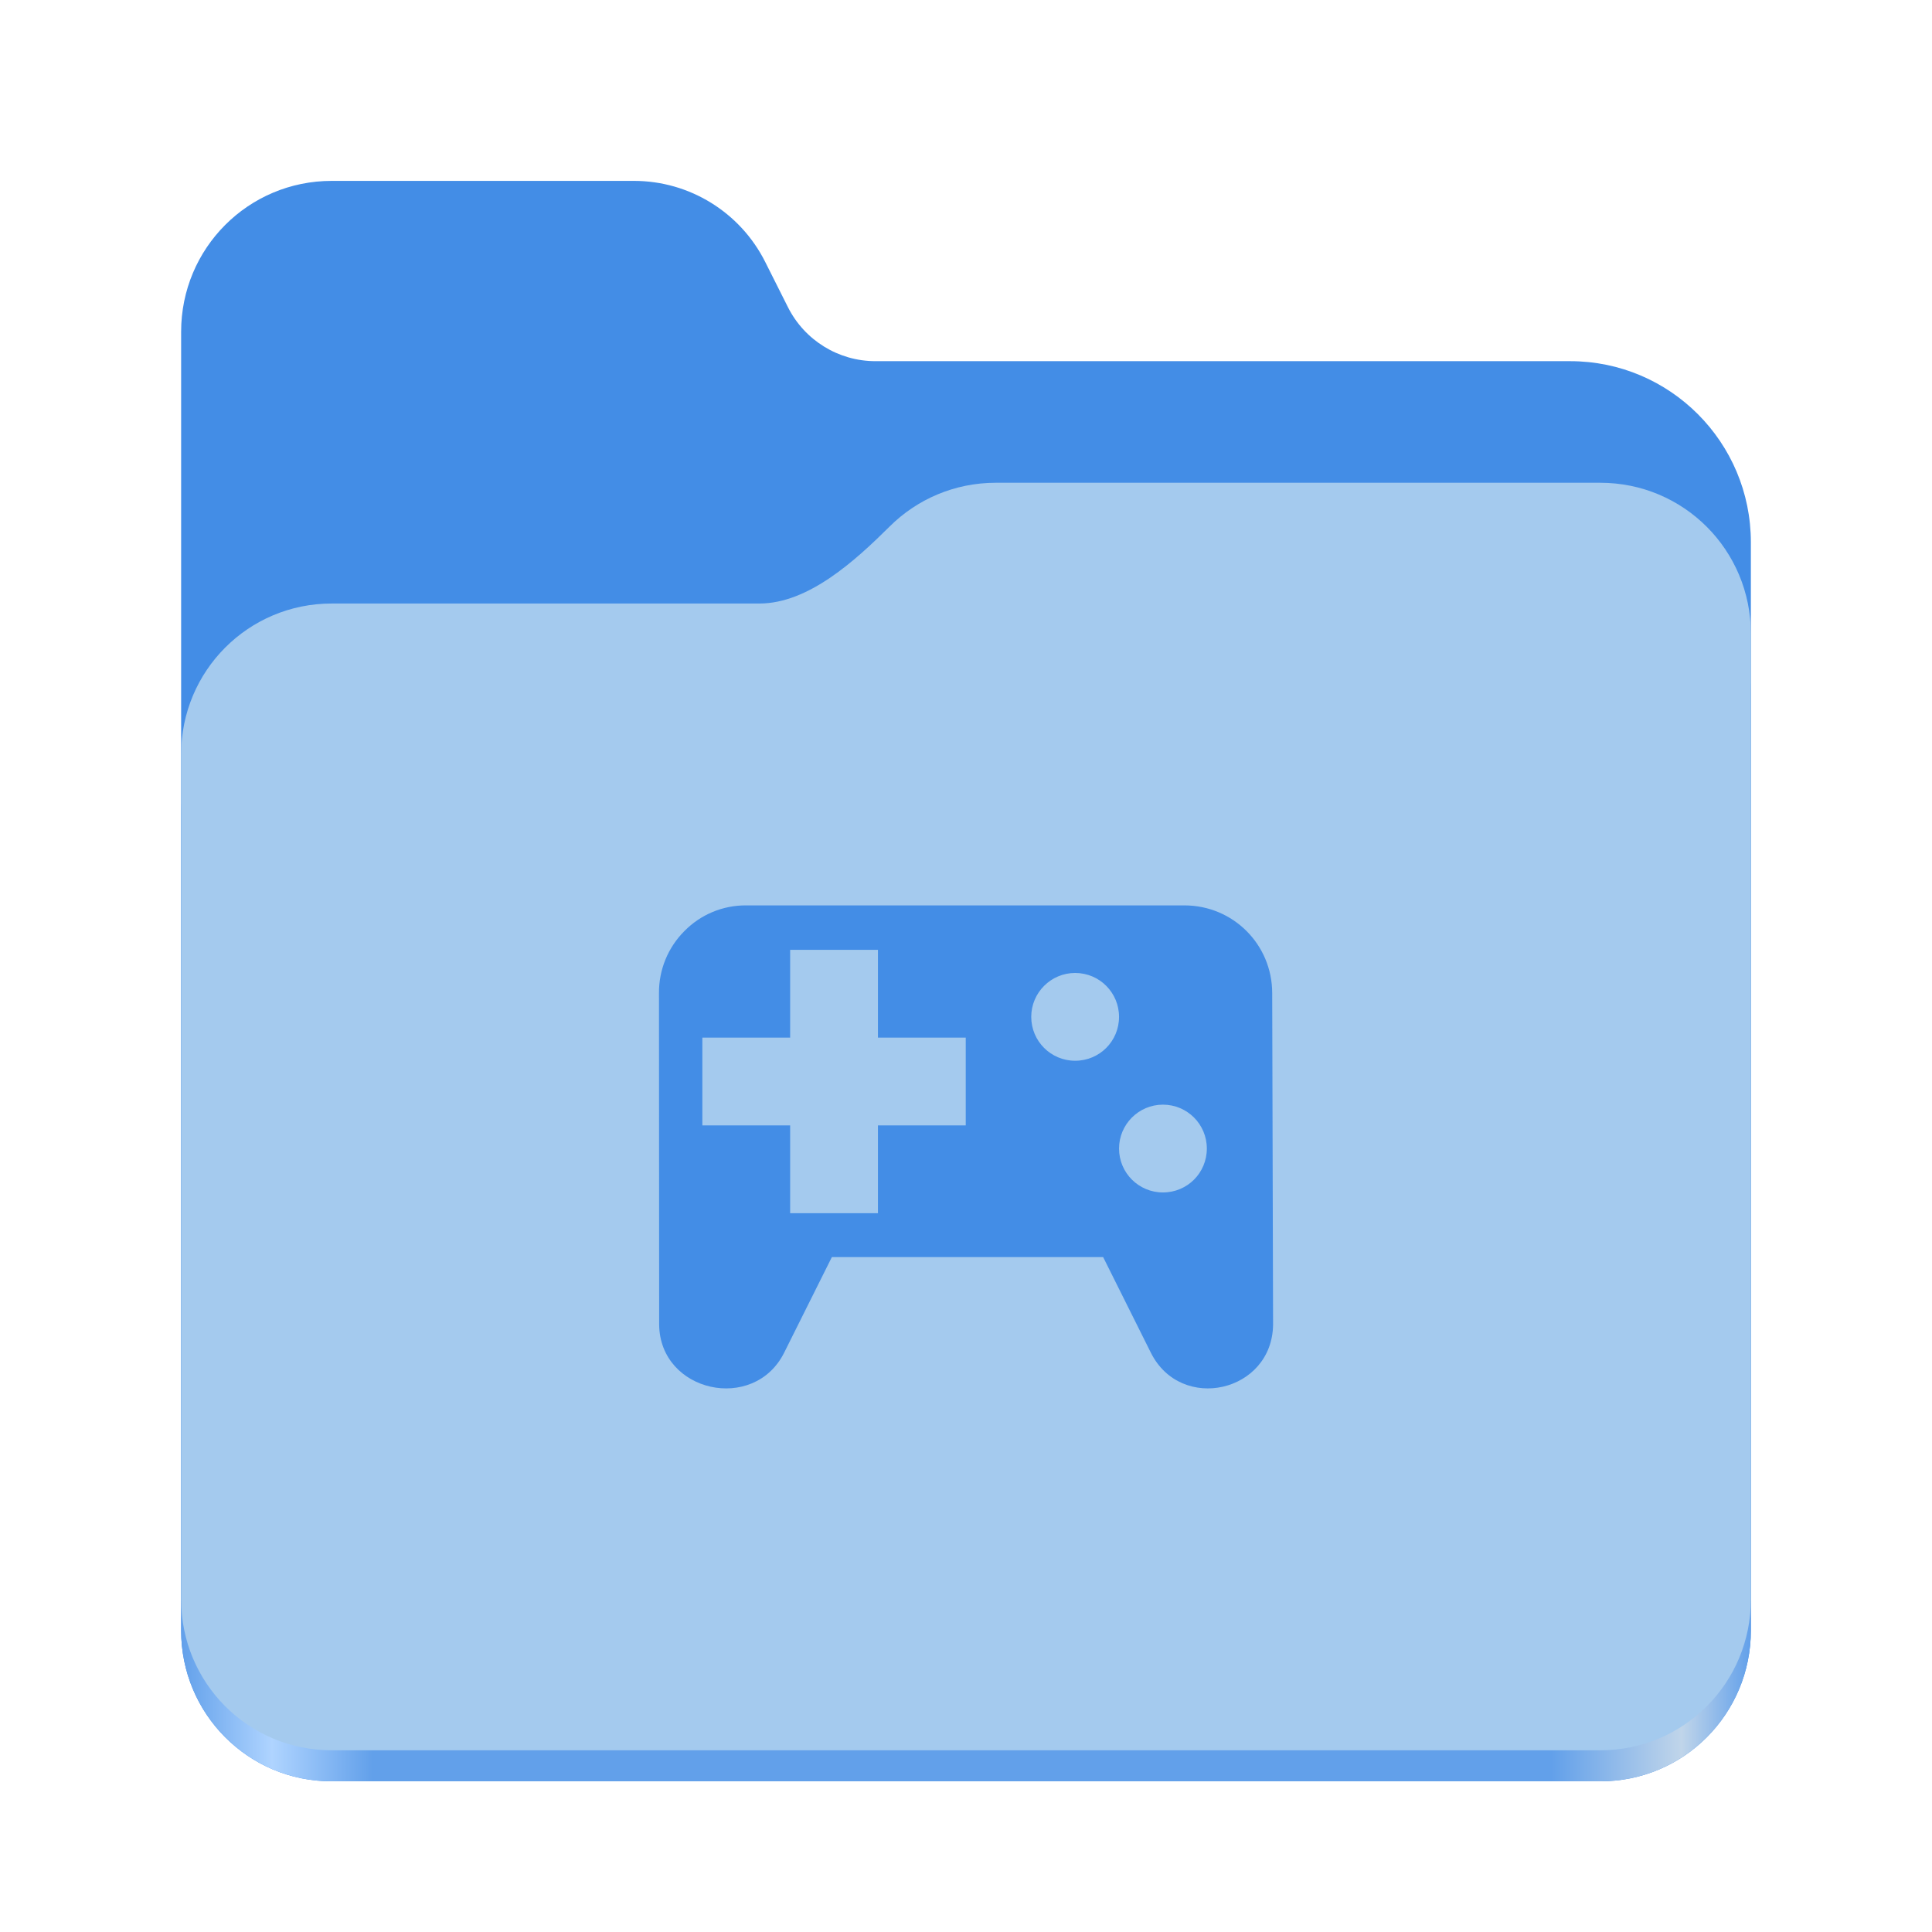
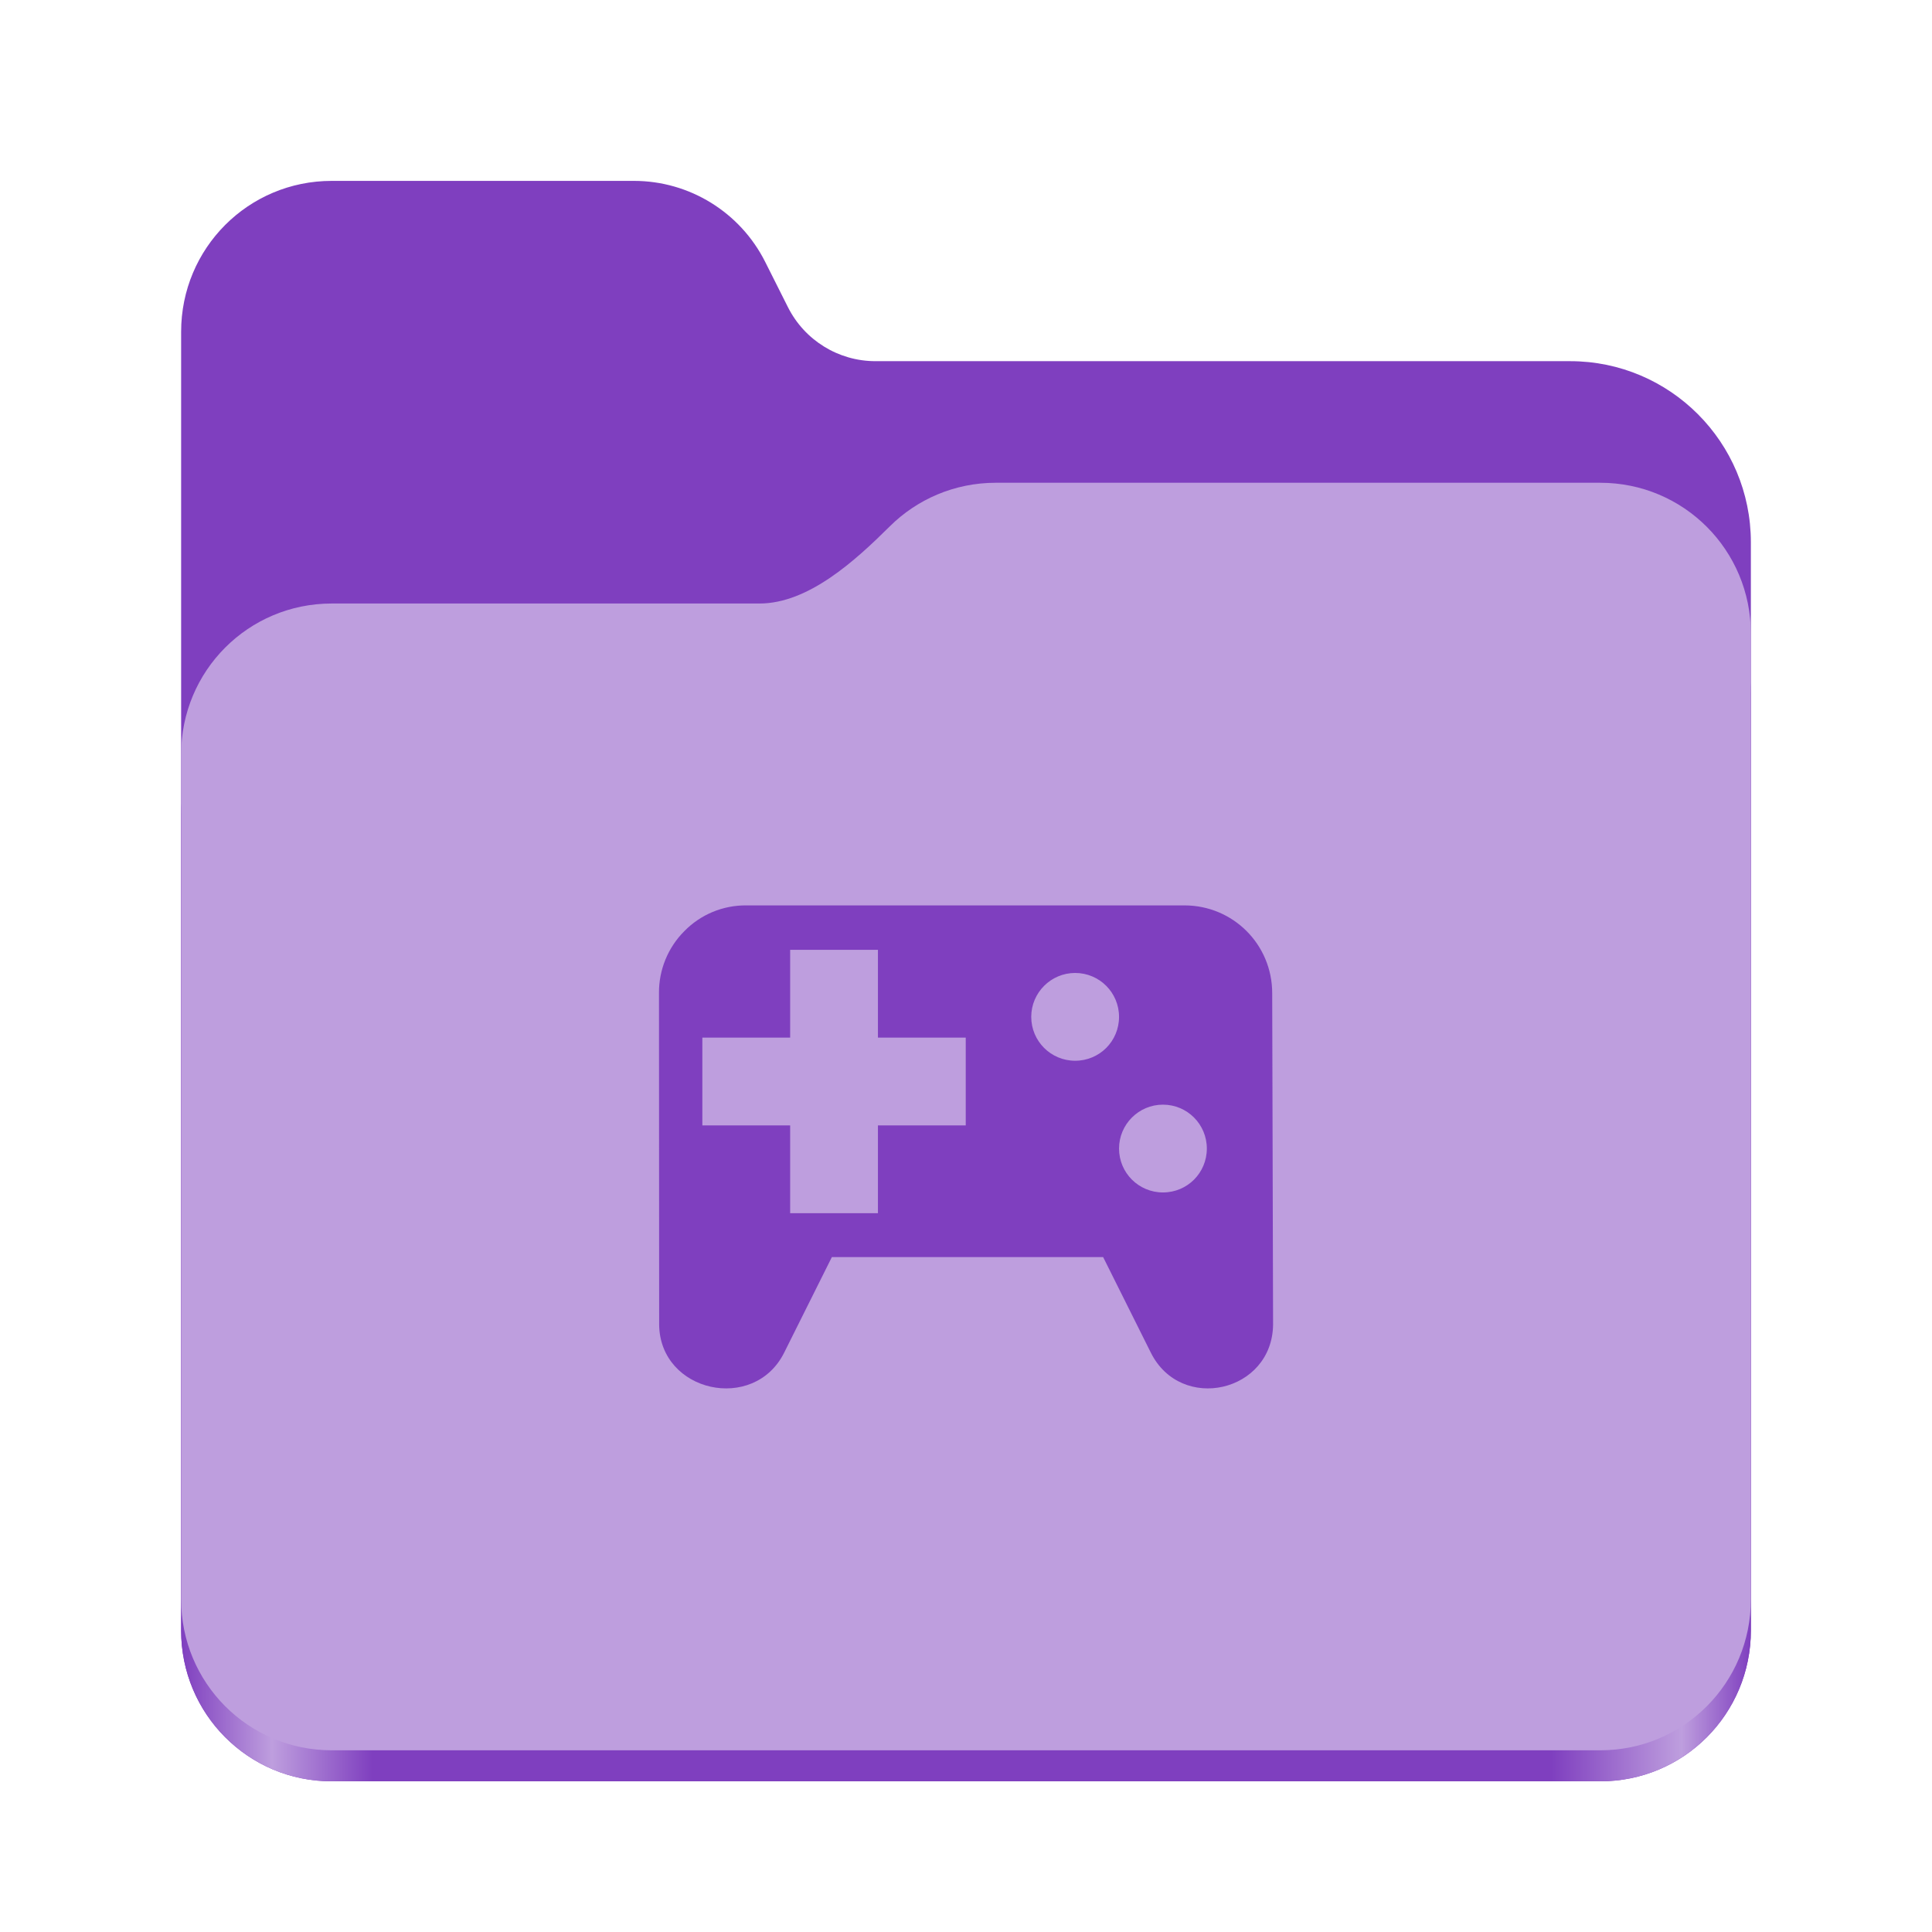
<svg xmlns="http://www.w3.org/2000/svg" xmlns:xlink="http://www.w3.org/1999/xlink" height="128" viewBox="0 0 128 128" width="128" version="1.1" id="svg5248">
  <defs id="defs5252">
    <linearGradient xlink:href="#linearGradient2023" id="linearGradient2025" x1="2689.252" y1="-1106.803" x2="2918.07" y2="-1106.803" gradientUnits="userSpaceOnUse" />
    <linearGradient id="linearGradient2023">
-       <stop style="stop-color:#62a0ea;stop-opacity:1;" offset="0" id="stop2019" />
-       <stop style="stop-color:#afd4ff;stop-opacity:1;" offset="0.058" id="stop2795" />
-       <stop style="stop-color:#62a0ea;stop-opacity:1;" offset="0.122" id="stop2797" />
-       <stop style="stop-color:#62a0ea;stop-opacity:1;" offset="0.873" id="stop2793" />
-       <stop style="stop-color:#c0d5ea;stop-opacity:1;" offset="0.956" id="stop2791" />
-       <stop style="stop-color:#62a0ea;stop-opacity:1;" offset="1" id="stop2021" />
+       <stop style="stop-color:#7f3fbf;stop-opacity:1;" offset="0" id="stop2019" />
+       <stop style="stop-color:#be9ede;stop-opacity:1;" offset="0.058" id="stop2795" />
+       <stop style="stop-color:#7f3fbf;stop-opacity:1;" offset="0.122" id="stop2797" />
+       <stop style="stop-color:#7f3fbf;stop-opacity:1;" offset="0.873" id="stop2793" />
+       <stop style="stop-color:#be9ede;stop-opacity:1;" offset="0.956" id="stop2791" />
+       <stop style="stop-color:#7f3fbf;stop-opacity:1;" offset="1" id="stop2021" />
    </linearGradient>
  </defs>
  <linearGradient id="a" gradientUnits="userSpaceOnUse" x1="12" x2="116" y1="64" y2="64">
    <stop offset="0" stop-color="#3d3846" id="stop5214" />
    <stop offset="0.05" stop-color="#77767b" id="stop5216" />
    <stop offset="0.1" stop-color="#5e5c64" id="stop5218" />
    <stop offset="0.9" stop-color="#504e56" id="stop5220" />
    <stop offset="0.95" stop-color="#77767b" id="stop5222" />
    <stop offset="1" stop-color="#3d3846" id="stop5224" />
  </linearGradient>
  <linearGradient id="b" gradientUnits="userSpaceOnUse" x1="12" x2="112.041" y1="60" y2="80.988">
    <stop offset="0" stop-color="#77767b" id="stop5227" />
    <stop offset="0.384" stop-color="#9a9996" id="stop5229" />
    <stop offset="0.721" stop-color="#77767b" id="stop5231" />
    <stop offset="1" stop-color="#68666f" id="stop5233" />
  </linearGradient>
  <g id="g760" style="display:inline;stroke-width:1.264;enable-background:new" transform="matrix(0.4545101,0,0,0.4555215,-1210.292,616.1566)">
-     <path id="rect1135" style="fill:#438de6;fill-opacity:1;stroke-width:8.791;stroke-linecap:round;stop-color:#000000" d="m 2711.206,-1326.332 c -12.162,0 -21.954,9.791 -21.954,21.953 v 188.867 c 0,12.162 9.793,21.953 21.954,21.953 h 184.909 c 12.162,0 21.954,-9.791 21.954,-21.953 v -158.255 a 26.343,26.343 45 0 0 -26.343,-26.343 h -101.266 a 14.284,14.284 31.639 0 1 -12.758,-7.861 l -3.308,-6.57 a 21.426,21.426 31.639 0 0 -19.137,-11.791 z" />
+     <path id="rect1135" style="fill:#7f3fbf;fill-opacity:1;stroke-width:8.791;stroke-linecap:round;stop-color:#000000" d="m 2711.206,-1326.332 c -12.162,0 -21.954,9.791 -21.954,21.953 v 188.867 c 0,12.162 9.793,21.953 21.954,21.953 h 184.909 c 12.162,0 21.954,-9.791 21.954,-21.953 v -158.255 a 26.343,26.343 45 0 0 -26.343,-26.343 h -101.266 a 14.284,14.284 31.639 0 1 -12.758,-7.861 l -3.308,-6.57 a 21.426,21.426 31.639 0 0 -19.137,-11.791 z" />
    <path id="path1953" style="fill:url(#linearGradient2025);fill-opacity:1;stroke-width:8.791;stroke-linecap:round;stop-color:#000000" d="m 2808.014,-1273.645 c -6.043,0 -11.502,2.418 -15.465,6.343 -5.003,4.955 -11.848,11.22 -18.994,11.22 h -62.349 c -12.162,0 -21.954,9.791 -21.954,21.953 v 118.618 c 0,12.162 9.793,21.953 21.954,21.953 h 184.909 c 12.162,0 21.954,-9.791 21.954,-21.953 v -105.446 -13.172 -17.562 c 0,-12.162 -9.793,-21.953 -21.954,-21.953 z" />
-     <path id="rect1586" style="fill:#a4caee;fill-opacity:1;stroke-width:8.791;stroke-linecap:round;stop-color:#000000" d="m 2808.014,-1282.426 c -6.043,0 -11.502,2.418 -15.465,6.343 -5.003,4.955 -11.848,11.22 -18.994,11.22 h -62.349 c -12.162,0 -21.954,9.791 -21.954,21.953 v 122.887 c 0,12.162 9.793,21.953 21.954,21.953 h 184.909 c 12.162,0 21.954,-9.791 21.954,-21.953 v -109.715 -13.172 -17.562 c 0,-12.162 -9.793,-21.953 -21.954,-21.953 z" />
+     <path id="rect1586" style="fill:#be9ede;fill-opacity:1;stroke-width:8.791;stroke-linecap:round;stop-color:#000000" d="m 2808.014,-1282.426 c -6.043,0 -11.502,2.418 -15.465,6.343 -5.003,4.955 -11.848,11.22 -18.994,11.22 h -62.349 c -12.162,0 -21.954,9.791 -21.954,21.953 v 122.887 c 0,12.162 9.793,21.953 21.954,21.953 h 184.909 c 12.162,0 21.954,-9.791 21.954,-21.953 v -109.715 -13.172 -17.562 c 0,-12.162 -9.793,-21.953 -21.954,-21.953 z" />
  </g>
-   <g id="surface105959" transform="matrix(2.908406,0,0,2.908406,40.71577,54.14459)" style="fill:#438de6;fill-opacity:1">
-     <path style="fill:#438de6;fill-opacity:1;fill-rule:nonzero;stroke:none" d="M 3,2.008 C 2.469,2.004 1.961,2.215 1.59,2.594 c -0.375,0.375 -0.582,0.883 -0.578,1.414 l 0.004,7.551 c 0.016,1.539 2.16,2.016 2.848,0.637 l 1.086,-2.176 h 6.18 l 1.086,2.176 c 0.688,1.379 2.766,0.902 2.785,-0.637 l -0.02,-7.551 c 0,-1.109 -0.891,-2 -2,-2 z m 1,1.012 h 2 v 2 h 2 v 2 H 6 v 2 H 4 v -2 H 2 v -2 h 2 z m 6.492,0.527 c 0.555,0 1,0.449 1,1 0,0.555 -0.445,1 -1,1 -0.551,0 -1,-0.445 -1,-1 0,-0.551 0.449,-1 1,-1 z m 2,3 c 0.555,0 1,0.449 1,1 0,0.555 -0.445,1 -1,1 -0.551,0 -1,-0.445 -1,-1 0,-0.551 0.449,-1 1,-1 z m 0,0" id="path2" />
+   <g id="surface105959" transform="matrix(2.908406,0,0,2.908406,40.71577,54.14459)" style="fill:#7f3fbf;fill-opacity:1">
+     <path style="fill:#7f3fbf;fill-opacity:1;fill-rule:nonzero;stroke:none" d="M 3,2.008 C 2.469,2.004 1.961,2.215 1.59,2.594 c -0.375,0.375 -0.582,0.883 -0.578,1.414 l 0.004,7.551 c 0.016,1.539 2.16,2.016 2.848,0.637 l 1.086,-2.176 h 6.18 l 1.086,2.176 c 0.688,1.379 2.766,0.902 2.785,-0.637 l -0.02,-7.551 c 0,-1.109 -0.891,-2 -2,-2 z m 1,1.012 h 2 v 2 h 2 v 2 H 6 v 2 H 4 v -2 H 2 v -2 h 2 z m 6.492,0.527 c 0.555,0 1,0.449 1,1 0,0.555 -0.445,1 -1,1 -0.551,0 -1,-0.445 -1,-1 0,-0.551 0.449,-1 1,-1 z m 2,3 c 0.555,0 1,0.449 1,1 0,0.555 -0.445,1 -1,1 -0.551,0 -1,-0.445 -1,-1 0,-0.551 0.449,-1 1,-1 z m 0,0" id="path2" />
  </g>
</svg>
